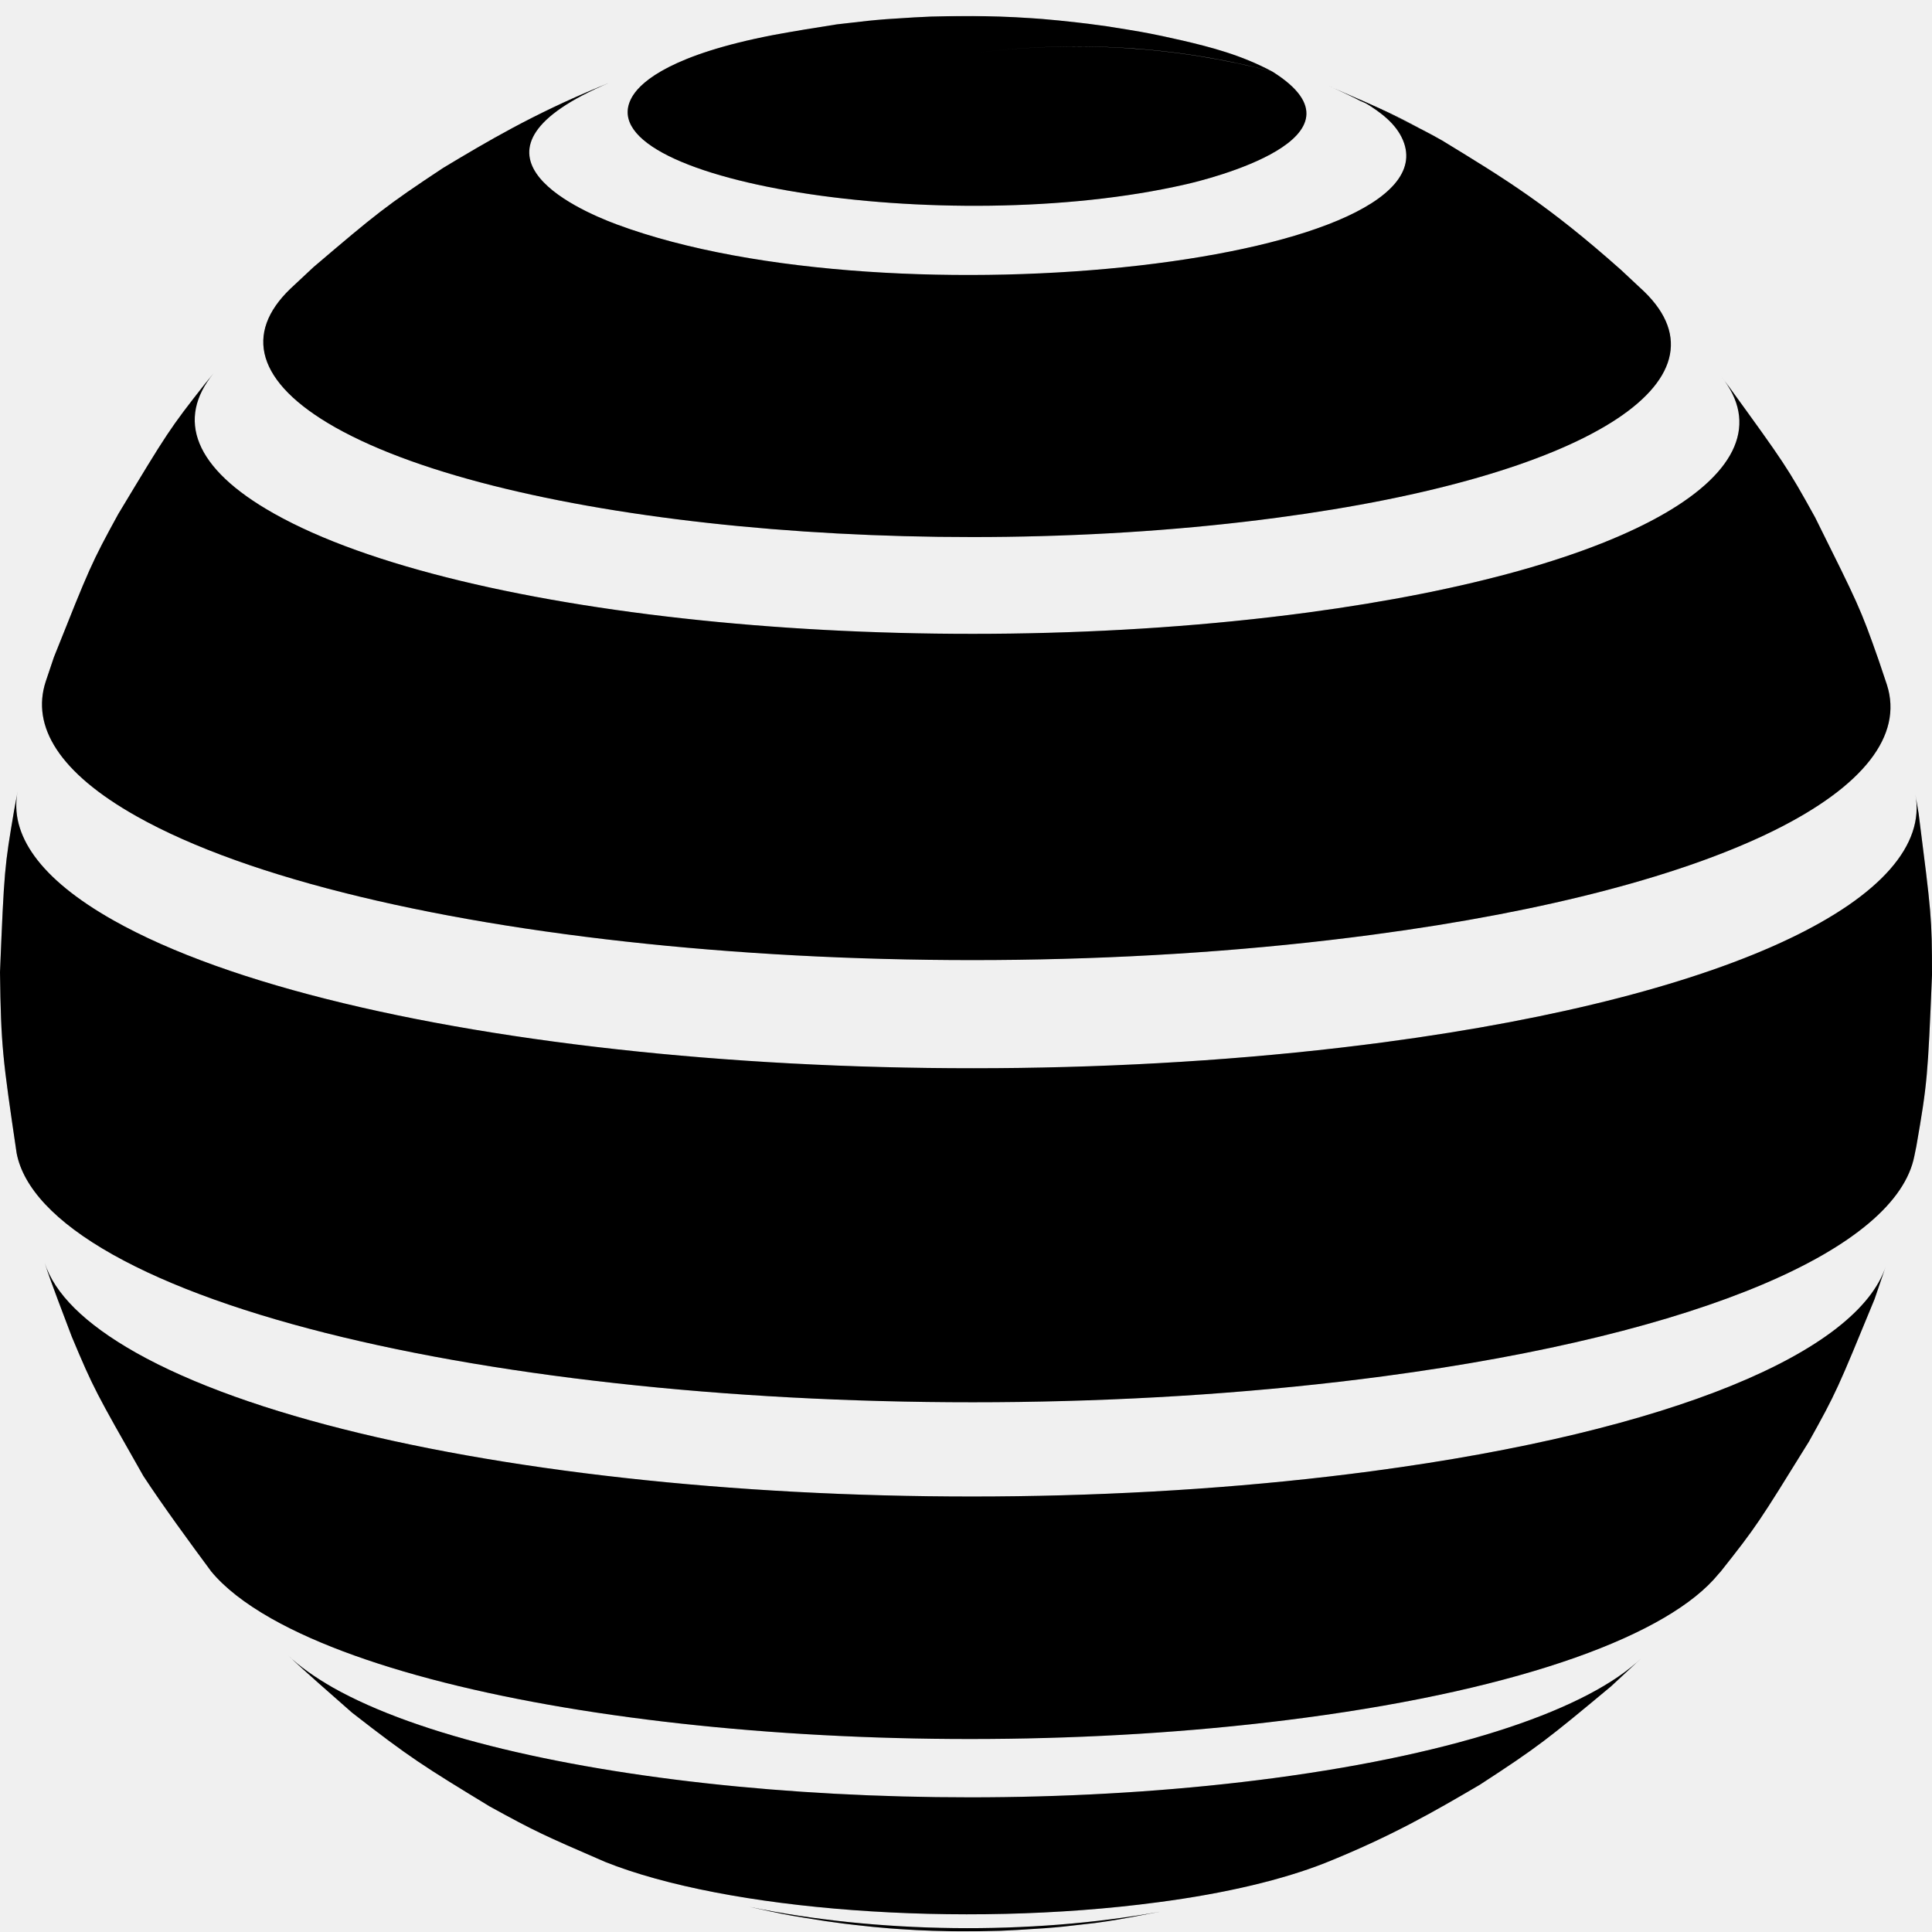
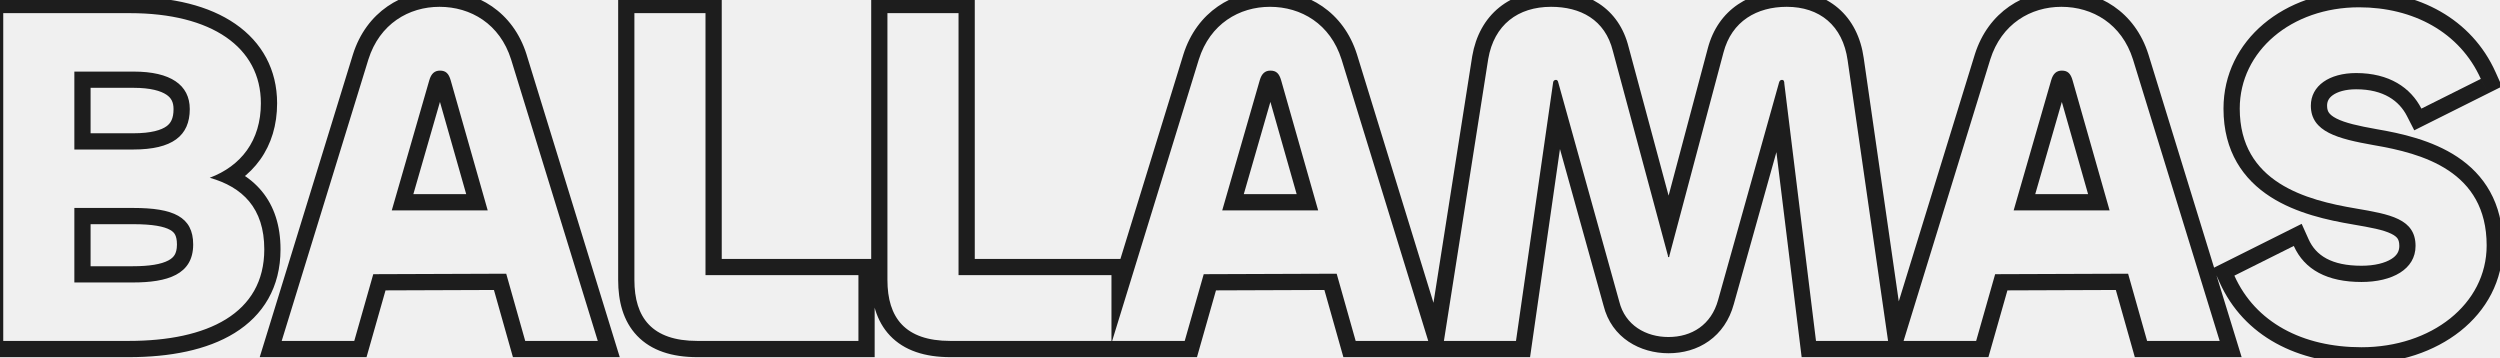
- <svg xmlns="http://www.w3.org/2000/svg" width="36" height="36" viewBox="0 0 36 36" fill="none">
-   <g clip-path="url(#clip0_84_434)">
-     <mask id="mask0_84_434" style="mask-type:luminance" maskUnits="userSpaceOnUse" x="0" y="0" width="36" height="36">
-       <path d="M36 0.297H0V35.989H36V0.297Z" fill="white" />
-     </mask>
-     <g mask="url(#mask0_84_434)">
-       <path d="M23.71 1.335C25.675 2.565 22.475 3.349 22.098 3.434C17.614 4.465 10.781 3.361 11.797 1.775C11.967 1.51 12.527 1.015 14.407 0.653C14.76 0.587 15.241 0.508 15.594 0.454C16.214 0.382 16.214 0.382 16.518 0.357C17.072 0.321 17.072 0.321 17.346 0.309C17.875 0.297 17.875 0.297 18.137 0.297C18.66 0.309 18.66 0.309 18.916 0.321C19.445 0.351 19.457 0.357 19.731 0.382C20.297 0.442 20.321 0.448 20.625 0.49C21.276 0.593 21.301 0.599 21.654 0.671L22.037 0.756C22.548 0.876 23.126 1.021 23.71 1.335C21.945 0.864 20.029 0.737 18.027 1.003C20.029 0.737 21.945 0.87 23.71 1.335Z" fill="black" />
-       <path d="M23.71 1.335C25.675 2.565 22.475 3.349 22.098 3.434C17.614 4.465 10.781 3.361 11.797 1.775C11.967 1.51 12.527 1.015 14.407 0.653C14.76 0.587 15.241 0.508 15.594 0.454C16.214 0.382 16.214 0.382 16.518 0.357C17.072 0.321 17.072 0.321 17.346 0.309C17.875 0.297 17.875 0.297 18.137 0.297C18.66 0.309 18.66 0.309 18.916 0.321C19.445 0.351 19.457 0.357 19.731 0.382C20.297 0.442 20.321 0.448 20.625 0.49C21.276 0.593 21.301 0.599 21.654 0.671L22.037 0.756C22.548 0.876 23.126 1.021 23.71 1.335C21.945 0.864 20.029 0.737 18.027 1.003C20.029 0.737 21.945 0.87 23.71 1.335Z" fill="black" fill-opacity="0.2" />
-       <path d="M26.874 2.619C26.387 2.342 25.876 2.101 25.353 1.883C25.17 1.787 24.921 1.672 24.726 1.588C25.937 2.113 26.034 2.161 26.874 2.619Z" fill="black" />
-       <path d="M26.874 2.619C26.387 2.342 25.876 2.101 25.353 1.883C25.17 1.787 24.921 1.672 24.726 1.588C25.937 2.113 26.034 2.161 26.874 2.619Z" fill="black" fill-opacity="0.2" />
-       <path d="M26.874 2.619C28.06 3.343 28.845 3.82 30.208 5.032L30.64 5.436C32.337 7.089 29.575 8.881 23.795 9.647C17.291 10.515 9.436 9.761 6.248 7.964C4.764 7.125 4.551 6.208 5.409 5.382L5.841 4.978C7.003 3.989 7.185 3.838 8.262 3.126C9.078 2.637 9.917 2.137 11.17 1.618L11.359 1.54C8.335 2.818 10.696 3.886 11.493 4.182C16.658 6.1 27.433 4.863 26.089 2.505C25.919 2.209 25.596 2.01 25.353 1.865C25.882 2.101 26.387 2.348 26.874 2.619Z" fill="black" />
-       <path d="M26.874 2.619C28.06 3.343 28.845 3.82 30.208 5.032L30.64 5.436C32.337 7.089 29.575 8.881 23.795 9.647C17.291 10.515 9.436 9.761 6.248 7.964C4.764 7.125 4.551 6.208 5.409 5.382L5.841 4.978C7.003 3.989 7.185 3.838 8.262 3.126C9.078 2.637 9.917 2.137 11.17 1.618L11.359 1.54C8.335 2.818 10.696 3.886 11.493 4.182C16.658 6.1 27.433 4.863 26.089 2.505C25.919 2.209 25.596 2.01 25.353 1.865C25.882 2.101 26.387 2.348 26.874 2.619Z" fill="black" fill-opacity="0.2" />
-       <path d="M32.216 7.204C33.244 8.622 33.305 8.706 33.822 9.641C34.625 11.258 34.661 11.318 35.008 12.307L35.16 12.76C35.769 14.654 32.161 16.542 25.584 17.416C17.048 18.557 6.729 17.567 2.543 15.209C1.107 14.4 0.578 13.538 0.852 12.699L1.004 12.247C1.673 10.57 1.697 10.504 2.202 9.581C3.121 8.055 3.158 7.994 3.821 7.15L3.979 6.957C3.285 7.807 3.602 8.724 5.105 9.569C8.603 11.541 17.218 12.368 24.355 11.415C30.445 10.6 33.481 8.76 32.069 7.011L32.216 7.204Z" fill="black" />
-       <path d="M32.216 7.204C33.244 8.622 33.305 8.706 33.822 9.641C34.625 11.258 34.661 11.318 35.008 12.307L35.16 12.76C35.769 14.654 32.161 16.542 25.584 17.416C17.048 18.557 6.729 17.567 2.543 15.209C1.107 14.4 0.578 13.538 0.852 12.699L1.004 12.247C1.673 10.57 1.697 10.504 2.202 9.581C3.121 8.055 3.158 7.994 3.821 7.15L3.979 6.957C3.285 7.807 3.602 8.724 5.105 9.569C8.603 11.541 17.218 12.368 24.355 11.415C30.445 10.6 33.481 8.76 32.069 7.011L32.216 7.204Z" fill="black" fill-opacity="0.2" />
-       <path d="M35.751 15.16C35.988 17.024 36 17.097 36 18.17C35.921 20.058 35.915 20.173 35.708 21.361L35.671 21.542C35.337 23.25 31.753 24.848 25.785 25.644C17.005 26.814 6.407 25.795 2.099 23.376C1.016 22.767 0.432 22.122 0.31 21.488C0.049 19.721 0.018 19.491 0 18.116C0.079 16.192 0.085 16.15 0.262 15.106L0.329 14.744C0.17 15.546 0.736 16.373 2.117 17.151C6.419 19.576 17.023 20.589 25.803 19.419C32.368 18.544 36.049 16.692 35.69 14.798L35.751 15.16Z" fill="black" />
-       <path d="M35.751 15.16C35.988 17.024 36 17.097 36 18.17C35.921 20.058 35.915 20.173 35.708 21.361L35.671 21.542C35.337 23.25 31.753 24.848 25.785 25.644C17.005 26.814 6.407 25.795 2.099 23.376C1.016 22.767 0.432 22.122 0.31 21.488C0.049 19.721 0.018 19.491 0 18.116C0.079 16.192 0.085 16.15 0.262 15.106L0.329 14.744C0.17 15.546 0.736 16.373 2.117 17.151C6.419 19.576 17.023 20.589 25.803 19.419C32.368 18.544 36.049 16.692 35.69 14.798L35.751 15.16Z" fill="black" fill-opacity="0.2" />
-       <path d="M34.929 24.209C34.242 25.88 34.217 25.946 33.706 26.863C32.769 28.377 32.733 28.437 32.064 29.282L32.021 29.33C31.102 30.458 28.389 31.465 24.312 32.008C17.182 32.961 8.56 32.135 5.062 30.162C4.551 29.873 4.18 29.577 3.936 29.282C3.547 28.757 3.03 28.051 2.671 27.502C1.783 25.94 1.746 25.88 1.338 24.908C1.186 24.498 0.967 23.949 0.833 23.533C1.016 24.1 1.57 24.661 2.531 25.204C6.717 27.562 17.029 28.552 25.572 27.412C31.181 26.664 34.625 25.186 35.142 23.587L34.929 24.209Z" fill="black" />
-       <path d="M34.929 24.209C34.242 25.88 34.217 25.946 33.706 26.863C32.769 28.377 32.733 28.437 32.064 29.282L32.021 29.33C31.102 30.458 28.389 31.465 24.312 32.008C17.182 32.961 8.56 32.135 5.062 30.162C4.551 29.873 4.18 29.577 3.936 29.282C3.547 28.757 3.03 28.051 2.671 27.502C1.783 25.94 1.746 25.88 1.338 24.908C1.186 24.498 0.967 23.949 0.833 23.533C1.016 24.1 1.57 24.661 2.531 25.204C6.717 27.562 17.029 28.552 25.572 27.412C31.181 26.664 34.625 25.186 35.142 23.587L34.929 24.209Z" fill="black" fill-opacity="0.2" />
-       <path d="M30.019 31.423C28.851 32.395 28.669 32.545 27.573 33.257C26.728 33.752 25.931 34.216 24.683 34.717C23.917 35.018 22.864 35.278 21.568 35.447C17.9 35.935 13.531 35.597 11.274 34.693C10.118 34.192 9.972 34.126 9.126 33.661C7.897 32.913 7.642 32.756 6.559 31.912C6.2 31.592 5.713 31.176 5.366 30.844C5.579 31.049 5.859 31.248 6.206 31.447C9.394 33.245 17.249 33.999 23.753 33.13C27.221 32.666 29.605 31.839 30.591 30.892L30.019 31.423Z" fill="black" />
-       <path d="M30.019 31.423C28.851 32.395 28.669 32.545 27.573 33.257C26.728 33.752 25.931 34.216 24.683 34.717C23.917 35.018 22.864 35.278 21.568 35.447C17.9 35.935 13.531 35.597 11.274 34.693C10.118 34.192 9.972 34.126 9.126 33.661C7.897 32.913 7.642 32.756 6.559 31.912C6.2 31.592 5.713 31.176 5.366 30.844C5.579 31.049 5.859 31.248 6.206 31.447C9.394 33.245 17.249 33.999 23.753 33.13C27.221 32.666 29.605 31.839 30.591 30.892L30.019 31.423Z" fill="black" fill-opacity="0.2" />
-       <path d="M20.4 35.833C19.78 35.905 19.78 35.905 19.475 35.929C18.922 35.965 18.922 35.965 18.648 35.977C18.125 35.989 18.125 35.989 17.863 35.989C17.34 35.977 17.34 35.977 17.084 35.965C16.555 35.935 16.543 35.929 16.269 35.905C15.691 35.844 15.679 35.838 15.375 35.796C14.724 35.694 14.699 35.688 14.346 35.615L13.963 35.531C16.336 36.026 19.195 36.062 21.617 35.621C20.832 35.772 20.753 35.784 20.4 35.833Z" fill="black" />
-       <path d="M20.4 35.833C19.78 35.905 19.78 35.905 19.475 35.929C18.922 35.965 18.922 35.965 18.648 35.977C18.125 35.989 18.125 35.989 17.863 35.989C17.34 35.977 17.34 35.977 17.084 35.965C16.555 35.935 16.543 35.929 16.269 35.905C15.691 35.844 15.679 35.838 15.375 35.796C14.724 35.694 14.699 35.688 14.346 35.615L13.963 35.531C16.336 36.026 19.195 36.062 21.617 35.621C20.832 35.772 20.753 35.784 20.4 35.833Z" fill="black" fill-opacity="0.2" />
-     </g>
-   </g>
-   <defs>
-     <clipPath id="clip0_84_434">
-       <rect width="36" height="36" fill="white" />
-     </clipPath>
-   </defs>
+ <svg xmlns="http://www.w3.org/2000/svg" width="154" height="22" viewBox="0 0 154 22" fill="none">
+   <mask id="path-1-outside-1_3415_1862" maskUnits="userSpaceOnUse" x="-1.5" y="-1" width="156" height="24" fill="black">
+     <rect fill="white" x="-1.5" y="-1" width="156" height="24" />
+     <path d="M7.94 21H0.2V0.81H8C13.04 0.81 16.07 2.91 16.07 6.36C16.07 8.67 14.84 10.23 12.92 10.95C14.93 11.52 16.28 12.81 16.28 15.36C16.28 19.32 12.77 21 7.94 21ZM4.58 4.41V9.21H8.21C10.61 9.21 11.69 8.37 11.69 6.72C11.69 5.22 10.49 4.41 8.24 4.41H4.58ZM4.58 12.81V17.4H8.18C10.31 17.4 11.9 16.92 11.9 15.06C11.9 13.35 10.67 12.81 8.21 12.81H4.58ZM17.353 21L22.693 3.66C23.383 1.47 25.183 0.42 27.073 0.42C28.993 0.42 30.793 1.47 31.483 3.66L36.823 21H32.353L31.183 16.86L22.993 16.89L21.823 21H17.353ZM26.443 4.95L24.133 12.96H30.043L27.763 4.95C27.643 4.53 27.463 4.35 27.103 4.35C26.773 4.35 26.563 4.53 26.443 4.95ZM43.459 0.81V16.95H52.879V21H42.949C40.159 21 39.079 19.56 39.079 17.25V0.81H43.459ZM59.046 0.81V16.95H68.466V21H58.536C55.746 21 54.666 19.56 54.666 17.25V0.81H59.046ZM68.509 21L73.849 3.66C74.539 1.47 76.339 0.42 78.229 0.42C80.149 0.42 81.949 1.47 82.639 3.66L87.979 21H83.509L82.339 16.86L74.149 16.89L72.979 21H68.509ZM77.599 4.95L75.289 12.96H81.199L78.919 4.95C78.799 4.53 78.619 4.35 78.259 4.35C77.929 4.35 77.719 4.53 77.599 4.95ZM93.385 21H88.945L91.675 3.63C92.035 1.53 93.505 0.42 95.545 0.42C97.345 0.42 98.875 1.2 99.355 3.15L102.745 15.75C102.745 15.84 102.775 15.84 102.775 15.84C102.805 15.84 102.835 15.84 102.835 15.75L106.165 3.24C106.675 1.29 108.235 0.42 110.065 0.42C112.075 0.42 113.515 1.56 113.815 3.72L116.305 21H111.865L109.915 5.16C109.915 5.01 109.885 4.92 109.765 4.92C109.675 4.92 109.615 4.98 109.585 5.1L105.835 18.48C105.415 20.01 104.215 20.76 102.775 20.76C101.395 20.76 100.105 20.04 99.745 18.57L95.995 5.1C95.965 4.95 95.905 4.92 95.845 4.92C95.755 4.92 95.665 4.98 95.665 5.13L93.385 21ZM117.261 21L122.601 3.66C123.291 1.47 125.091 0.42 126.981 0.42C128.901 0.42 130.701 1.47 131.391 3.66L136.731 21H132.261L131.091 16.86L122.901 16.89L121.731 21H117.261ZM126.351 4.95L124.041 12.96H129.951L127.671 4.95C127.551 4.53 127.371 4.35 127.011 4.35C126.681 4.35 126.471 4.53 126.351 4.95ZM145.468 21.39C141.838 21.39 138.928 19.86 137.638 16.98L141.298 15.15C141.958 16.62 143.368 17.37 145.468 17.37C147.358 17.37 148.798 16.59 148.798 15.15C148.798 13.47 147.208 13.2 145.108 12.84C142.078 12.33 137.968 11.25 137.968 6.69C137.968 3.15 141.148 0.45 145.318 0.45C148.648 0.45 151.528 1.98 152.818 4.86L149.158 6.69C148.498 5.4 147.178 4.5 145.138 4.5C143.488 4.5 142.348 5.28 142.348 6.51C142.348 8.13 144.028 8.55 146.218 8.94C149.218 9.45 153.178 10.53 153.178 15.12C153.178 18.75 149.758 21.39 145.468 21.39Z" />
+   </mask>
+   <path d="M0.2 21H-0.8V22H0.2V21ZM0.2 0.81V-0.19H-0.8V0.81H0.2ZM12.92 10.95L12.569 10.014L9.72 11.082L12.647 11.912L12.92 10.95ZM4.58 4.41V3.41H3.58V4.41H4.58ZM4.58 9.21H3.58V10.21H4.58V9.21ZM4.58 12.81V11.81H3.58V12.81H4.58ZM4.58 17.4H3.58V18.4H4.58V17.4ZM7.94 20H0.2V22H7.94V20ZM1.2 21V0.81H-0.8V21H1.2ZM0.2 1.81H8V-0.19H0.2V1.81ZM8 1.81C10.4 1.81 12.194 2.313 13.357 3.115C14.481 3.889 15.07 4.972 15.07 6.36H17.07C17.07 4.298 16.144 2.606 14.492 1.468C12.881 0.357 10.64 -0.19 8 -0.19V1.81ZM15.07 6.36C15.07 7.331 14.814 8.09 14.4 8.671C13.985 9.255 13.37 9.713 12.569 10.014L13.271 11.886C14.389 11.467 15.35 10.785 16.029 9.831C16.711 8.875 17.07 7.699 17.07 6.36H15.07ZM12.647 11.912C13.524 12.161 14.161 12.539 14.583 13.05C14.995 13.549 15.28 14.269 15.28 15.36H17.28C17.28 13.901 16.89 12.701 16.125 11.775C15.369 10.861 14.326 10.309 13.193 9.988L12.647 11.912ZM15.28 15.36C15.28 16.983 14.591 18.076 13.396 18.814C12.138 19.591 10.265 20 7.94 20V22C10.445 22 12.742 21.569 14.447 20.516C16.214 19.424 17.28 17.697 17.28 15.36H15.28ZM3.58 4.41V9.21H5.58V4.41H3.58ZM4.58 10.21H8.21V8.21H4.58V10.21ZM8.21 10.21C9.494 10.21 10.618 9.992 11.44 9.391C12.325 8.745 12.69 7.786 12.69 6.72H10.69C10.69 7.304 10.515 7.59 10.26 7.776C9.942 8.008 9.326 8.21 8.21 8.21V10.21ZM12.69 6.72C12.69 5.659 12.242 4.76 11.366 4.172C10.55 3.625 9.458 3.41 8.24 3.41V5.41C9.272 5.41 9.905 5.6 10.252 5.833C10.538 6.025 10.69 6.281 10.69 6.72H12.69ZM8.24 3.41H4.58V5.41H8.24V3.41ZM3.58 12.81V17.4H5.58V12.81H3.58ZM4.58 18.4H8.18V16.4H4.58V18.4ZM8.18 18.4C9.28 18.4 10.418 18.283 11.308 17.811C11.773 17.564 12.187 17.211 12.478 16.721C12.768 16.233 12.9 15.67 12.9 15.06H10.9C10.9 15.38 10.833 15.575 10.759 15.699C10.685 15.823 10.569 15.939 10.37 16.044C9.932 16.277 9.21 16.4 8.18 16.4V18.4ZM12.9 15.06C12.9 14.515 12.802 13.99 12.554 13.52C12.301 13.041 11.925 12.681 11.471 12.424C10.615 11.938 9.465 11.81 8.21 11.81V13.81C9.415 13.81 10.11 13.952 10.484 14.164C10.645 14.255 10.73 14.351 10.785 14.454C10.844 14.566 10.9 14.75 10.9 15.06H12.9ZM8.21 11.81H4.58V13.81H8.21V11.81ZM17.353 21L16.397 20.706L15.998 22H17.353V21ZM22.693 3.66L21.739 3.359L21.737 3.366L22.693 3.66ZM31.483 3.66L32.438 3.366L32.437 3.359L31.483 3.66ZM36.823 21V22H38.177L37.778 20.706L36.823 21ZM32.353 21L31.39 21.272L31.596 22H32.353V21ZM31.183 16.86L32.145 16.588L31.939 15.857L31.179 15.86L31.183 16.86ZM22.993 16.89L22.989 15.89L22.237 15.893L22.031 16.616L22.993 16.89ZM21.823 21V22H22.578L22.785 21.274L21.823 21ZM26.443 4.95L27.404 5.227L27.404 5.225L26.443 4.95ZM24.133 12.96L23.172 12.683L22.804 13.96H24.133V12.96ZM30.043 12.96V13.96H31.367L31.005 12.686L30.043 12.96ZM27.763 4.95L28.724 4.676L28.724 4.675L27.763 4.95ZM18.308 21.294L23.648 3.954L21.737 3.366L16.397 20.706L18.308 21.294ZM23.646 3.961C24.193 2.227 25.576 1.42 27.073 1.42V-0.58C24.79 -0.58 22.573 0.713 21.739 3.359L23.646 3.961ZM27.073 1.42C28.604 1.42 29.984 2.231 30.529 3.961L32.437 3.359C31.602 0.709 29.382 -0.58 27.073 -0.58V1.42ZM30.527 3.954L35.867 21.294L37.778 20.706L32.438 3.366L30.527 3.954ZM36.823 20H32.353V22H36.823V20ZM33.315 20.728L32.145 16.588L30.22 17.132L31.39 21.272L33.315 20.728ZM31.179 15.86L22.989 15.89L22.996 17.89L31.186 17.86L31.179 15.86ZM22.031 16.616L20.861 20.726L22.785 21.274L23.954 17.164L22.031 16.616ZM21.823 20H17.353V22H21.823V20ZM25.482 4.673L23.172 12.683L25.094 13.237L27.404 5.227L25.482 4.673ZM24.133 13.96H30.043V11.96H24.133V13.96ZM31.005 12.686L28.724 4.676L26.801 5.224L29.081 13.234L31.005 12.686ZM28.724 4.675C28.645 4.398 28.506 4.04 28.203 3.76C27.866 3.446 27.462 3.35 27.103 3.35V5.35C27.111 5.35 27.077 5.351 27.021 5.332C26.959 5.311 26.895 5.274 26.842 5.225C26.793 5.18 26.773 5.142 26.772 5.139C26.771 5.139 26.783 5.162 26.801 5.225L28.724 4.675ZM27.103 3.35C26.741 3.35 26.353 3.456 26.026 3.748C25.725 4.019 25.569 4.367 25.481 4.675L27.404 5.225C27.436 5.113 27.446 5.161 27.361 5.237C27.316 5.278 27.261 5.31 27.203 5.33C27.149 5.349 27.111 5.35 27.103 5.35V3.35ZM43.459 0.81H44.459V-0.19H43.459V0.81ZM43.459 16.95H42.459V17.95H43.459V16.95ZM52.879 16.95H53.879V15.95H52.879V16.95ZM52.879 21V22H53.879V21H52.879ZM39.079 0.81V-0.19H38.079V0.81H39.079ZM42.459 0.81V16.95H44.459V0.81H42.459ZM43.459 17.95H52.879V15.95H43.459V17.95ZM51.879 16.95V21H53.879V16.95H51.879ZM52.879 20H42.949V22H52.879V20ZM42.949 20C41.717 20 41.057 19.684 40.692 19.301C40.318 18.91 40.079 18.267 40.079 17.25H38.079C38.079 18.543 38.38 19.776 39.244 20.681C40.117 21.596 41.392 22 42.949 22V20ZM40.079 17.25V0.81H38.079V17.25H40.079ZM39.079 1.81H43.459V-0.19H39.079V1.81ZM59.046 0.81H60.046V-0.19H59.046V0.81ZM59.046 16.95H58.046V17.95H59.046V16.95ZM68.466 16.95H69.466V15.95H68.466V16.95ZM68.466 21V22H69.466V21H68.466ZM54.666 0.81V-0.19H53.666V0.81H54.666ZM58.046 0.81V16.95H60.046V0.81H58.046ZM59.046 17.95H68.466V15.95H59.046V17.95ZM67.466 16.95V21H69.466V16.95H67.466ZM68.466 20H58.536V22H68.466V20ZM58.536 20C57.304 20 56.644 19.684 56.279 19.301C55.905 18.91 55.666 18.267 55.666 17.25H53.666C53.666 18.543 53.968 19.776 54.831 20.681C55.704 21.596 56.979 22 58.536 22V20ZM55.666 17.25V0.81H53.666V17.25H55.666ZM54.666 1.81H59.046V-0.19H54.666V1.81ZM68.509 21L67.553 20.706L67.154 22H68.509V21ZM73.849 3.66L72.895 3.359L72.893 3.366L73.849 3.66ZM82.639 3.66L83.594 3.366L83.592 3.359L82.639 3.66ZM87.979 21V22H89.333L88.934 20.706L87.979 21ZM83.509 21L82.546 21.272L82.752 22H83.509V21ZM82.339 16.86L83.301 16.588L83.094 15.857L82.335 15.86L82.339 16.86ZM74.149 16.89L74.145 15.89L73.393 15.893L73.187 16.616L74.149 16.89ZM72.979 21V22H73.734L73.94 21.274L72.979 21ZM77.599 4.95L78.559 5.227L78.56 5.225L77.599 4.95ZM75.289 12.96L74.328 12.683L73.959 13.96H75.289V12.96ZM81.199 12.96V13.96H82.523L82.16 12.686L81.199 12.96ZM78.919 4.95L79.88 4.676L79.88 4.675L78.919 4.95ZM69.464 21.294L74.804 3.954L72.893 3.366L67.553 20.706L69.464 21.294ZM74.802 3.961C75.349 2.227 76.731 1.42 78.229 1.42V-0.58C75.946 -0.58 73.729 0.713 72.895 3.359L74.802 3.961ZM78.229 1.42C79.76 1.42 81.14 2.231 81.685 3.961L83.592 3.359C82.757 0.709 80.537 -0.58 78.229 -0.58V1.42ZM81.683 3.954L87.023 21.294L88.934 20.706L83.594 3.366L81.683 3.954ZM87.979 20H83.509V22H87.979V20ZM84.471 20.728L83.301 16.588L81.376 17.132L82.546 21.272L84.471 20.728ZM82.335 15.86L74.145 15.89L74.152 17.89L82.342 17.86L82.335 15.86ZM73.187 16.616L72.017 20.726L73.94 21.274L75.11 17.164L73.187 16.616ZM72.979 20H68.509V22H72.979V20ZM76.638 4.673L74.328 12.683L76.249 13.237L78.559 5.227L76.638 4.673ZM75.289 13.96H81.199V11.96H75.289V13.96ZM82.16 12.686L79.88 4.676L77.957 5.224L80.237 13.234L82.16 12.686ZM79.88 4.675C79.801 4.398 79.661 4.04 79.359 3.76C79.021 3.446 78.617 3.35 78.259 3.35V5.35C78.267 5.35 78.233 5.351 78.177 5.332C78.114 5.311 78.051 5.274 77.998 5.225C77.949 5.18 77.929 5.142 77.928 5.139C77.927 5.139 77.939 5.162 77.957 5.225L79.88 4.675ZM78.259 3.35C77.897 3.35 77.508 3.456 77.182 3.748C76.88 4.019 76.725 4.367 76.637 4.675L78.56 5.225C78.592 5.113 78.602 5.161 78.517 5.237C78.472 5.278 78.417 5.31 78.359 5.33C78.305 5.349 78.267 5.35 78.259 5.35V3.35ZM93.385 21V22H94.252L94.375 21.142L93.385 21ZM88.945 21L87.957 20.845L87.776 22H88.945V21ZM91.675 3.63L90.689 3.461L90.687 3.475L91.675 3.63ZM99.355 3.15L98.384 3.389L98.387 3.399L98.389 3.41L99.355 3.15ZM102.745 15.75H103.745V15.618L103.711 15.49L102.745 15.75ZM102.835 15.75L101.869 15.493L101.835 15.619V15.75H102.835ZM106.165 3.24L107.132 3.497L107.133 3.493L106.165 3.24ZM113.815 3.72L112.825 3.858L112.825 3.863L113.815 3.72ZM116.305 21V22H117.46L117.295 20.857L116.305 21ZM111.865 21L110.873 21.122L110.981 22H111.865V21ZM109.915 5.16H108.915V5.221L108.923 5.282L109.915 5.16ZM109.585 5.1L110.548 5.37L110.552 5.356L110.555 5.343L109.585 5.1ZM105.835 18.48L104.872 18.21L104.871 18.215L105.835 18.48ZM99.745 18.57L100.716 18.332L100.713 18.317L100.709 18.302L99.745 18.57ZM95.995 5.1L95.015 5.296L95.022 5.332L95.032 5.368L95.995 5.1ZM95.665 5.13L96.655 5.272L96.665 5.201V5.13H95.665ZM93.385 20H88.945V22H93.385V20ZM89.933 21.155L92.663 3.785L90.687 3.475L87.957 20.845L89.933 21.155ZM92.661 3.799C92.806 2.95 93.158 2.38 93.609 2.015C94.065 1.646 94.707 1.42 95.545 1.42V-0.58C94.344 -0.58 93.23 -0.251 92.351 0.46C91.467 1.175 90.904 2.21 90.689 3.461L92.661 3.799ZM95.545 1.42C96.309 1.42 96.935 1.586 97.396 1.889C97.838 2.18 98.2 2.641 98.384 3.389L100.326 2.911C100.03 1.709 99.388 0.805 98.494 0.218C97.621 -0.356 96.581 -0.58 95.545 -0.58V1.42ZM98.389 3.41L101.779 16.01L103.711 15.49L100.321 2.89L98.389 3.41ZM101.745 15.75C101.745 15.874 101.76 16.131 101.928 16.383C102.021 16.523 102.153 16.648 102.323 16.733C102.405 16.774 102.487 16.801 102.564 16.818C102.603 16.826 102.64 16.831 102.675 16.835C102.693 16.837 102.71 16.838 102.727 16.839C102.735 16.839 102.743 16.84 102.751 16.84C102.755 16.84 102.759 16.84 102.763 16.84C102.765 16.84 102.767 16.84 102.769 16.84C102.77 16.84 102.772 16.84 102.772 16.84C102.774 16.84 102.775 16.84 102.775 15.84C102.775 14.84 102.777 14.84 102.778 14.84C102.779 14.84 102.78 14.84 102.781 14.84C102.783 14.84 102.785 14.84 102.787 14.84C102.791 14.84 102.795 14.84 102.799 14.84C102.807 14.841 102.815 14.841 102.823 14.841C102.84 14.842 102.857 14.843 102.874 14.845C102.909 14.848 102.946 14.854 102.983 14.862C103.059 14.878 103.139 14.905 103.218 14.944C103.382 15.026 103.507 15.146 103.592 15.274C103.745 15.504 103.745 15.716 103.745 15.75H101.745ZM102.775 16.84C102.776 16.84 102.784 16.84 102.793 16.84C102.802 16.84 102.816 16.84 102.834 16.839C102.868 16.837 102.925 16.833 102.993 16.819C103.143 16.789 103.346 16.714 103.524 16.536C103.84 16.219 103.835 15.827 103.835 15.75H101.835C101.835 15.725 101.836 15.65 101.862 15.551C101.889 15.449 101.953 15.278 102.109 15.122C102.437 14.794 102.871 14.84 102.775 14.84V16.84ZM103.802 16.007L107.132 3.497L105.199 2.983L101.869 15.493L103.802 16.007ZM107.133 3.493C107.33 2.739 107.711 2.245 108.18 1.927C108.663 1.601 109.304 1.42 110.065 1.42V-0.58C108.997 -0.58 107.942 -0.326 107.06 0.27C106.165 0.875 105.51 1.791 105.198 2.987L107.133 3.493ZM110.065 1.42C110.88 1.42 111.497 1.648 111.931 2.02C112.363 2.389 112.702 2.975 112.825 3.858L114.806 3.582C114.628 2.305 114.098 1.241 113.231 0.5C112.368 -0.238 111.26 -0.58 110.065 -0.58V1.42ZM112.825 3.863L115.315 21.143L117.295 20.857L114.805 3.577L112.825 3.863ZM116.305 20H111.865V22H116.305V20ZM112.858 20.878L110.908 5.038L108.923 5.282L110.873 21.122L112.858 20.878ZM110.915 5.16C110.915 5.067 110.915 4.784 110.763 4.505C110.672 4.339 110.528 4.174 110.32 4.059C110.118 3.949 109.919 3.92 109.765 3.92V5.92C109.671 5.92 109.521 5.902 109.359 5.814C109.189 5.721 109.075 5.587 109.007 5.463C108.946 5.35 108.927 5.255 108.921 5.216C108.914 5.175 108.915 5.151 108.915 5.16H110.915ZM109.765 3.92C109.473 3.92 109.175 4.028 108.946 4.258C108.742 4.462 108.655 4.697 108.615 4.857L110.555 5.343C110.545 5.383 110.504 5.528 110.36 5.672C110.19 5.842 109.968 5.92 109.765 5.92V3.92ZM108.622 4.83L104.872 18.21L106.798 18.75L110.548 5.37L108.622 4.83ZM104.871 18.215C104.717 18.776 104.438 19.144 104.108 19.379C103.771 19.618 103.322 19.76 102.775 19.76V21.76C103.668 21.76 104.539 21.527 105.267 21.009C106.003 20.486 106.534 19.714 106.799 18.745L104.871 18.215ZM102.775 19.76C101.727 19.76 100.939 19.241 100.716 18.332L98.774 18.808C99.271 20.839 101.063 21.76 102.775 21.76V19.76ZM100.709 18.302L96.959 4.832L95.032 5.368L98.782 18.838L100.709 18.302ZM96.976 4.904C96.943 4.738 96.864 4.472 96.638 4.247C96.375 3.983 96.061 3.92 95.845 3.92V5.92C95.689 5.92 95.435 5.872 95.224 5.661C95.052 5.488 95.018 5.312 95.015 5.296L96.976 4.904ZM95.845 3.92C95.582 3.92 95.266 4.009 95.014 4.262C94.754 4.521 94.665 4.85 94.665 5.13H96.665C96.665 5.26 96.621 5.484 96.428 5.676C96.244 5.861 96.018 5.92 95.845 5.92V3.92ZM94.675 4.988L92.395 20.858L94.375 21.142L96.655 5.272L94.675 4.988ZM117.261 21L116.305 20.706L115.907 22H117.261V21ZM122.601 3.66L121.647 3.359L121.645 3.366L122.601 3.66ZM131.391 3.66L132.347 3.366L132.345 3.359L131.391 3.66ZM136.731 21V22H138.085L137.687 20.706L136.731 21ZM132.261 21L131.299 21.272L131.504 22H132.261V21ZM131.091 16.86L132.053 16.588L131.847 15.857L131.087 15.86L131.091 16.86ZM122.901 16.89L122.897 15.89L122.145 15.893L121.939 16.616L122.901 16.89ZM121.731 21V22H122.486L122.693 21.274L121.731 21ZM126.351 4.95L127.312 5.227L127.312 5.225L126.351 4.95ZM124.041 12.96L123.08 12.683L122.712 13.96H124.041V12.96ZM129.951 12.96V13.96H131.275L130.913 12.686L129.951 12.96ZM127.671 4.95L128.633 4.676L128.632 4.675L127.671 4.95ZM118.217 21.294L123.557 3.954L121.645 3.366L116.305 20.706L118.217 21.294ZM123.555 3.961C124.101 2.227 125.484 1.42 126.981 1.42V-0.58C124.698 -0.58 122.481 0.713 121.647 3.359L123.555 3.961ZM126.981 1.42C128.512 1.42 129.892 2.231 130.437 3.961L132.345 3.359C131.51 0.709 129.29 -0.58 126.981 -0.58V1.42ZM130.435 3.954L135.775 21.294L137.687 20.706L132.347 3.366L130.435 3.954ZM136.731 20H132.261V22H136.731V20ZM133.223 20.728L132.053 16.588L130.129 17.132L131.299 21.272L133.223 20.728ZM131.087 15.86L122.897 15.89L122.905 17.89L131.095 17.86L131.087 15.86ZM121.939 16.616L120.769 20.726L122.693 21.274L123.863 17.164L121.939 16.616ZM121.731 20H117.261V22H121.731V20ZM125.39 4.673L123.08 12.683L125.002 13.237L127.312 5.227L125.39 4.673ZM124.041 13.96H129.951V11.96H124.041V13.96ZM130.913 12.686L128.633 4.676L126.709 5.224L128.989 13.234L130.913 12.686ZM128.632 4.675C128.553 4.398 128.414 4.04 128.111 3.76C127.774 3.446 127.37 3.35 127.011 3.35V5.35C127.019 5.35 126.986 5.351 126.929 5.332C126.867 5.311 126.803 5.274 126.75 5.225C126.701 5.18 126.682 5.142 126.68 5.139C126.68 5.139 126.691 5.162 126.709 5.225L128.632 4.675ZM127.011 3.35C126.649 3.35 126.261 3.456 125.935 3.748C125.633 4.019 125.477 4.367 125.389 4.675L127.312 5.225C127.344 5.113 127.354 5.161 127.27 5.237C127.224 5.278 127.169 5.31 127.111 5.33C127.057 5.349 127.019 5.35 127.011 5.35V3.35ZM137.638 16.98L137.19 16.086L136.333 16.514L136.725 17.389L137.638 16.98ZM141.298 15.15L142.21 14.74L141.783 13.789L140.85 14.256L141.298 15.15ZM145.108 12.84L145.276 11.854L145.273 11.854L145.108 12.84ZM152.818 4.86L153.265 5.754L154.122 5.326L153.73 4.451L152.818 4.86ZM149.158 6.69L148.267 7.145L148.719 8.028L149.605 7.584L149.158 6.69ZM146.218 8.94L146.042 9.925L146.05 9.926L146.218 8.94ZM145.468 20.39C142.115 20.39 139.636 18.996 138.55 16.571L136.725 17.389C138.219 20.724 141.56 22.39 145.468 22.39V20.39ZM138.085 17.874L141.745 16.044L140.85 14.256L137.19 16.086L138.085 17.874ZM140.385 15.56C141.258 17.504 143.118 18.37 145.468 18.37V16.37C143.617 16.37 142.657 15.736 142.21 14.74L140.385 15.56ZM145.468 18.37C146.531 18.37 147.568 18.153 148.374 17.646C149.216 17.116 149.798 16.263 149.798 15.15H147.798C147.798 15.477 147.659 15.734 147.309 15.954C146.922 16.197 146.294 16.37 145.468 16.37V18.37ZM149.798 15.15C149.798 14.564 149.656 14.028 149.343 13.568C149.035 13.117 148.614 12.814 148.179 12.601C147.361 12.202 146.272 12.025 145.276 11.854L144.939 13.826C146.043 14.015 146.799 14.153 147.301 14.399C147.526 14.508 147.633 14.611 147.69 14.694C147.74 14.768 147.798 14.896 147.798 15.15H149.798ZM145.273 11.854C143.77 11.601 142.163 11.227 140.942 10.443C139.792 9.703 138.967 8.595 138.967 6.69H136.967C136.967 9.345 138.198 11.057 139.861 12.125C141.452 13.148 143.415 13.569 144.942 13.826L145.273 11.854ZM138.967 6.69C138.967 3.849 141.54 1.45 145.318 1.45V-0.55C140.755 -0.55 136.967 2.45 136.967 6.69H138.967ZM145.318 1.45C148.345 1.45 150.81 2.825 151.905 5.269L153.73 4.451C152.245 1.135 148.95 -0.55 145.318 -0.55V1.45ZM152.37 3.966L148.71 5.796L149.605 7.584L153.265 5.754L152.37 3.966ZM150.048 6.235C149.2 4.577 147.514 3.5 145.138 3.5V5.5C146.841 5.5 147.795 6.223 148.267 7.145L150.048 6.235ZM145.138 3.5C144.169 3.5 143.251 3.727 142.545 4.228C141.811 4.749 141.348 5.545 141.348 6.51H143.348C143.348 6.245 143.454 6.036 143.703 5.859C143.979 5.663 144.456 5.5 145.138 5.5V3.5ZM141.348 6.51C141.348 7.1 141.505 7.635 141.826 8.093C142.138 8.538 142.562 8.849 143.004 9.076C143.854 9.512 144.971 9.734 146.042 9.925L146.393 7.955C145.274 7.756 144.456 7.573 143.918 7.297C143.666 7.167 143.534 7.045 143.463 6.944C143.4 6.855 143.348 6.73 143.348 6.51H141.348ZM146.05 9.926C147.536 10.179 149.093 10.551 150.269 11.333C151.373 12.067 152.178 13.181 152.178 15.12H154.178C154.178 12.469 153.002 10.748 151.376 9.667C149.822 8.634 147.899 8.211 146.385 7.954L146.05 9.926ZM152.178 15.12C152.178 18.002 149.424 20.39 145.468 20.39V22.39C150.091 22.39 154.178 19.498 154.178 15.12H152.178Z" fill="#1D1D1D" mask="url(#path-1-outside-1_3415_1862)" />
</svg>
